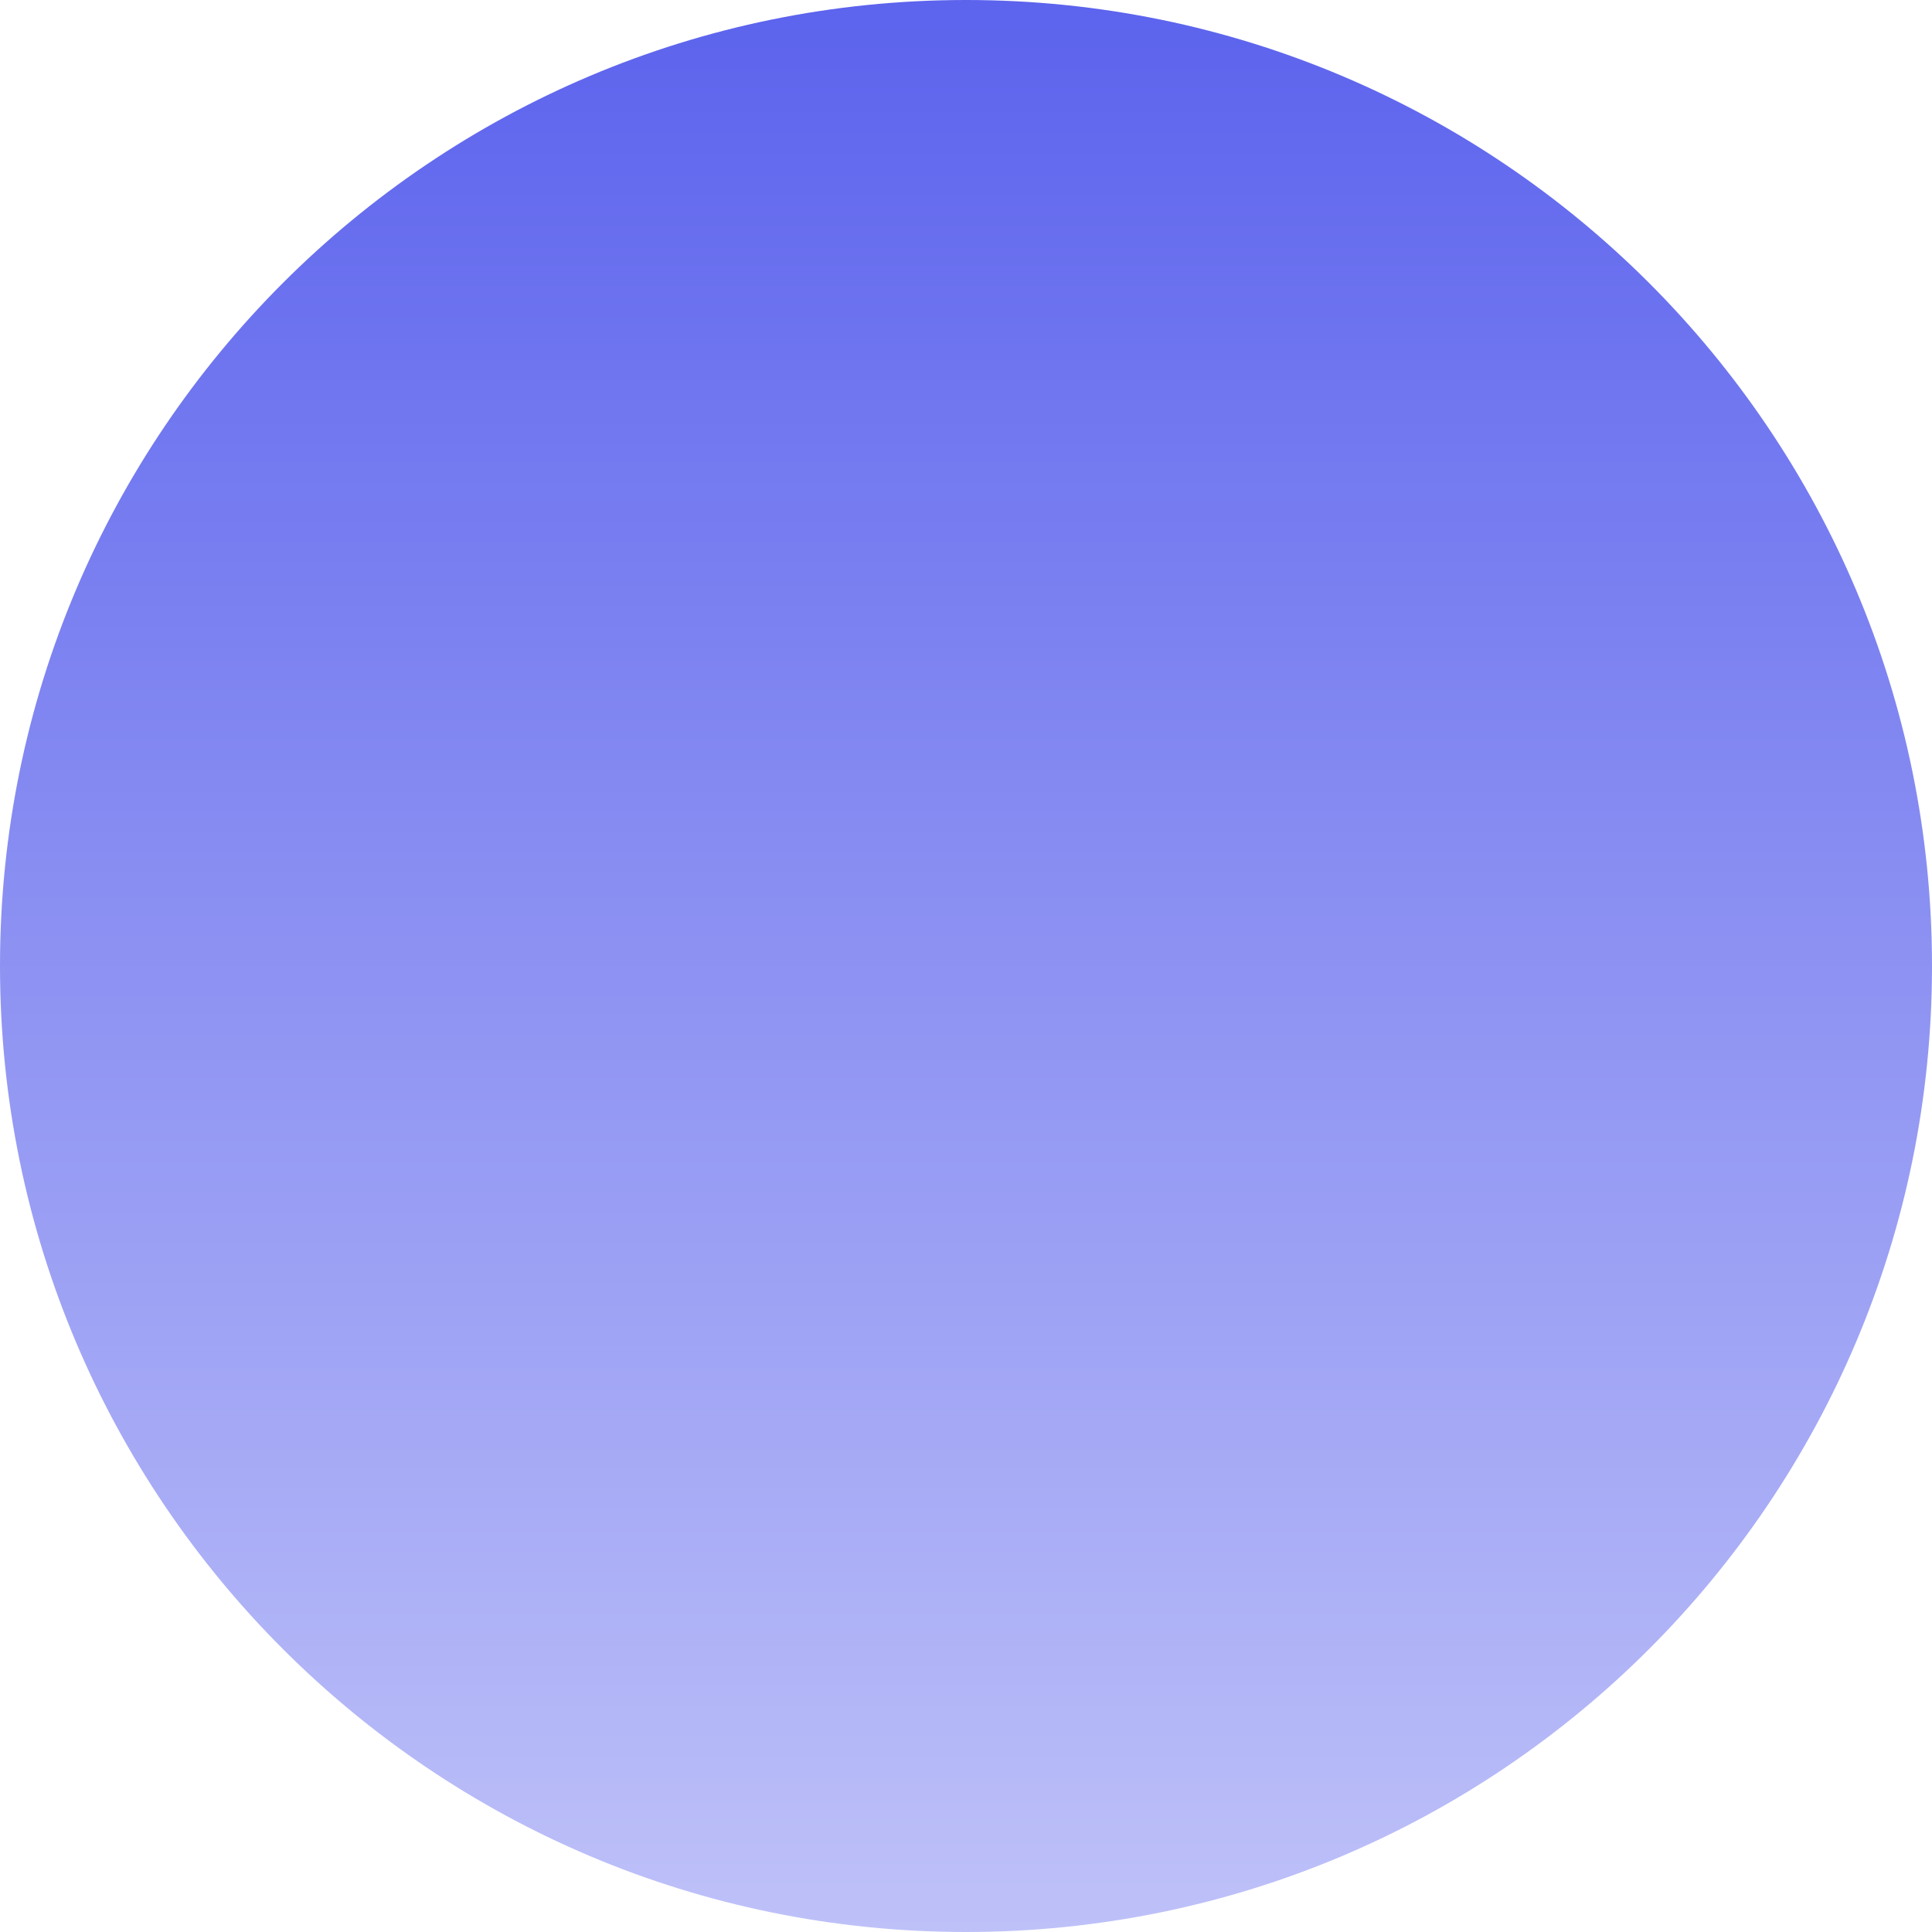
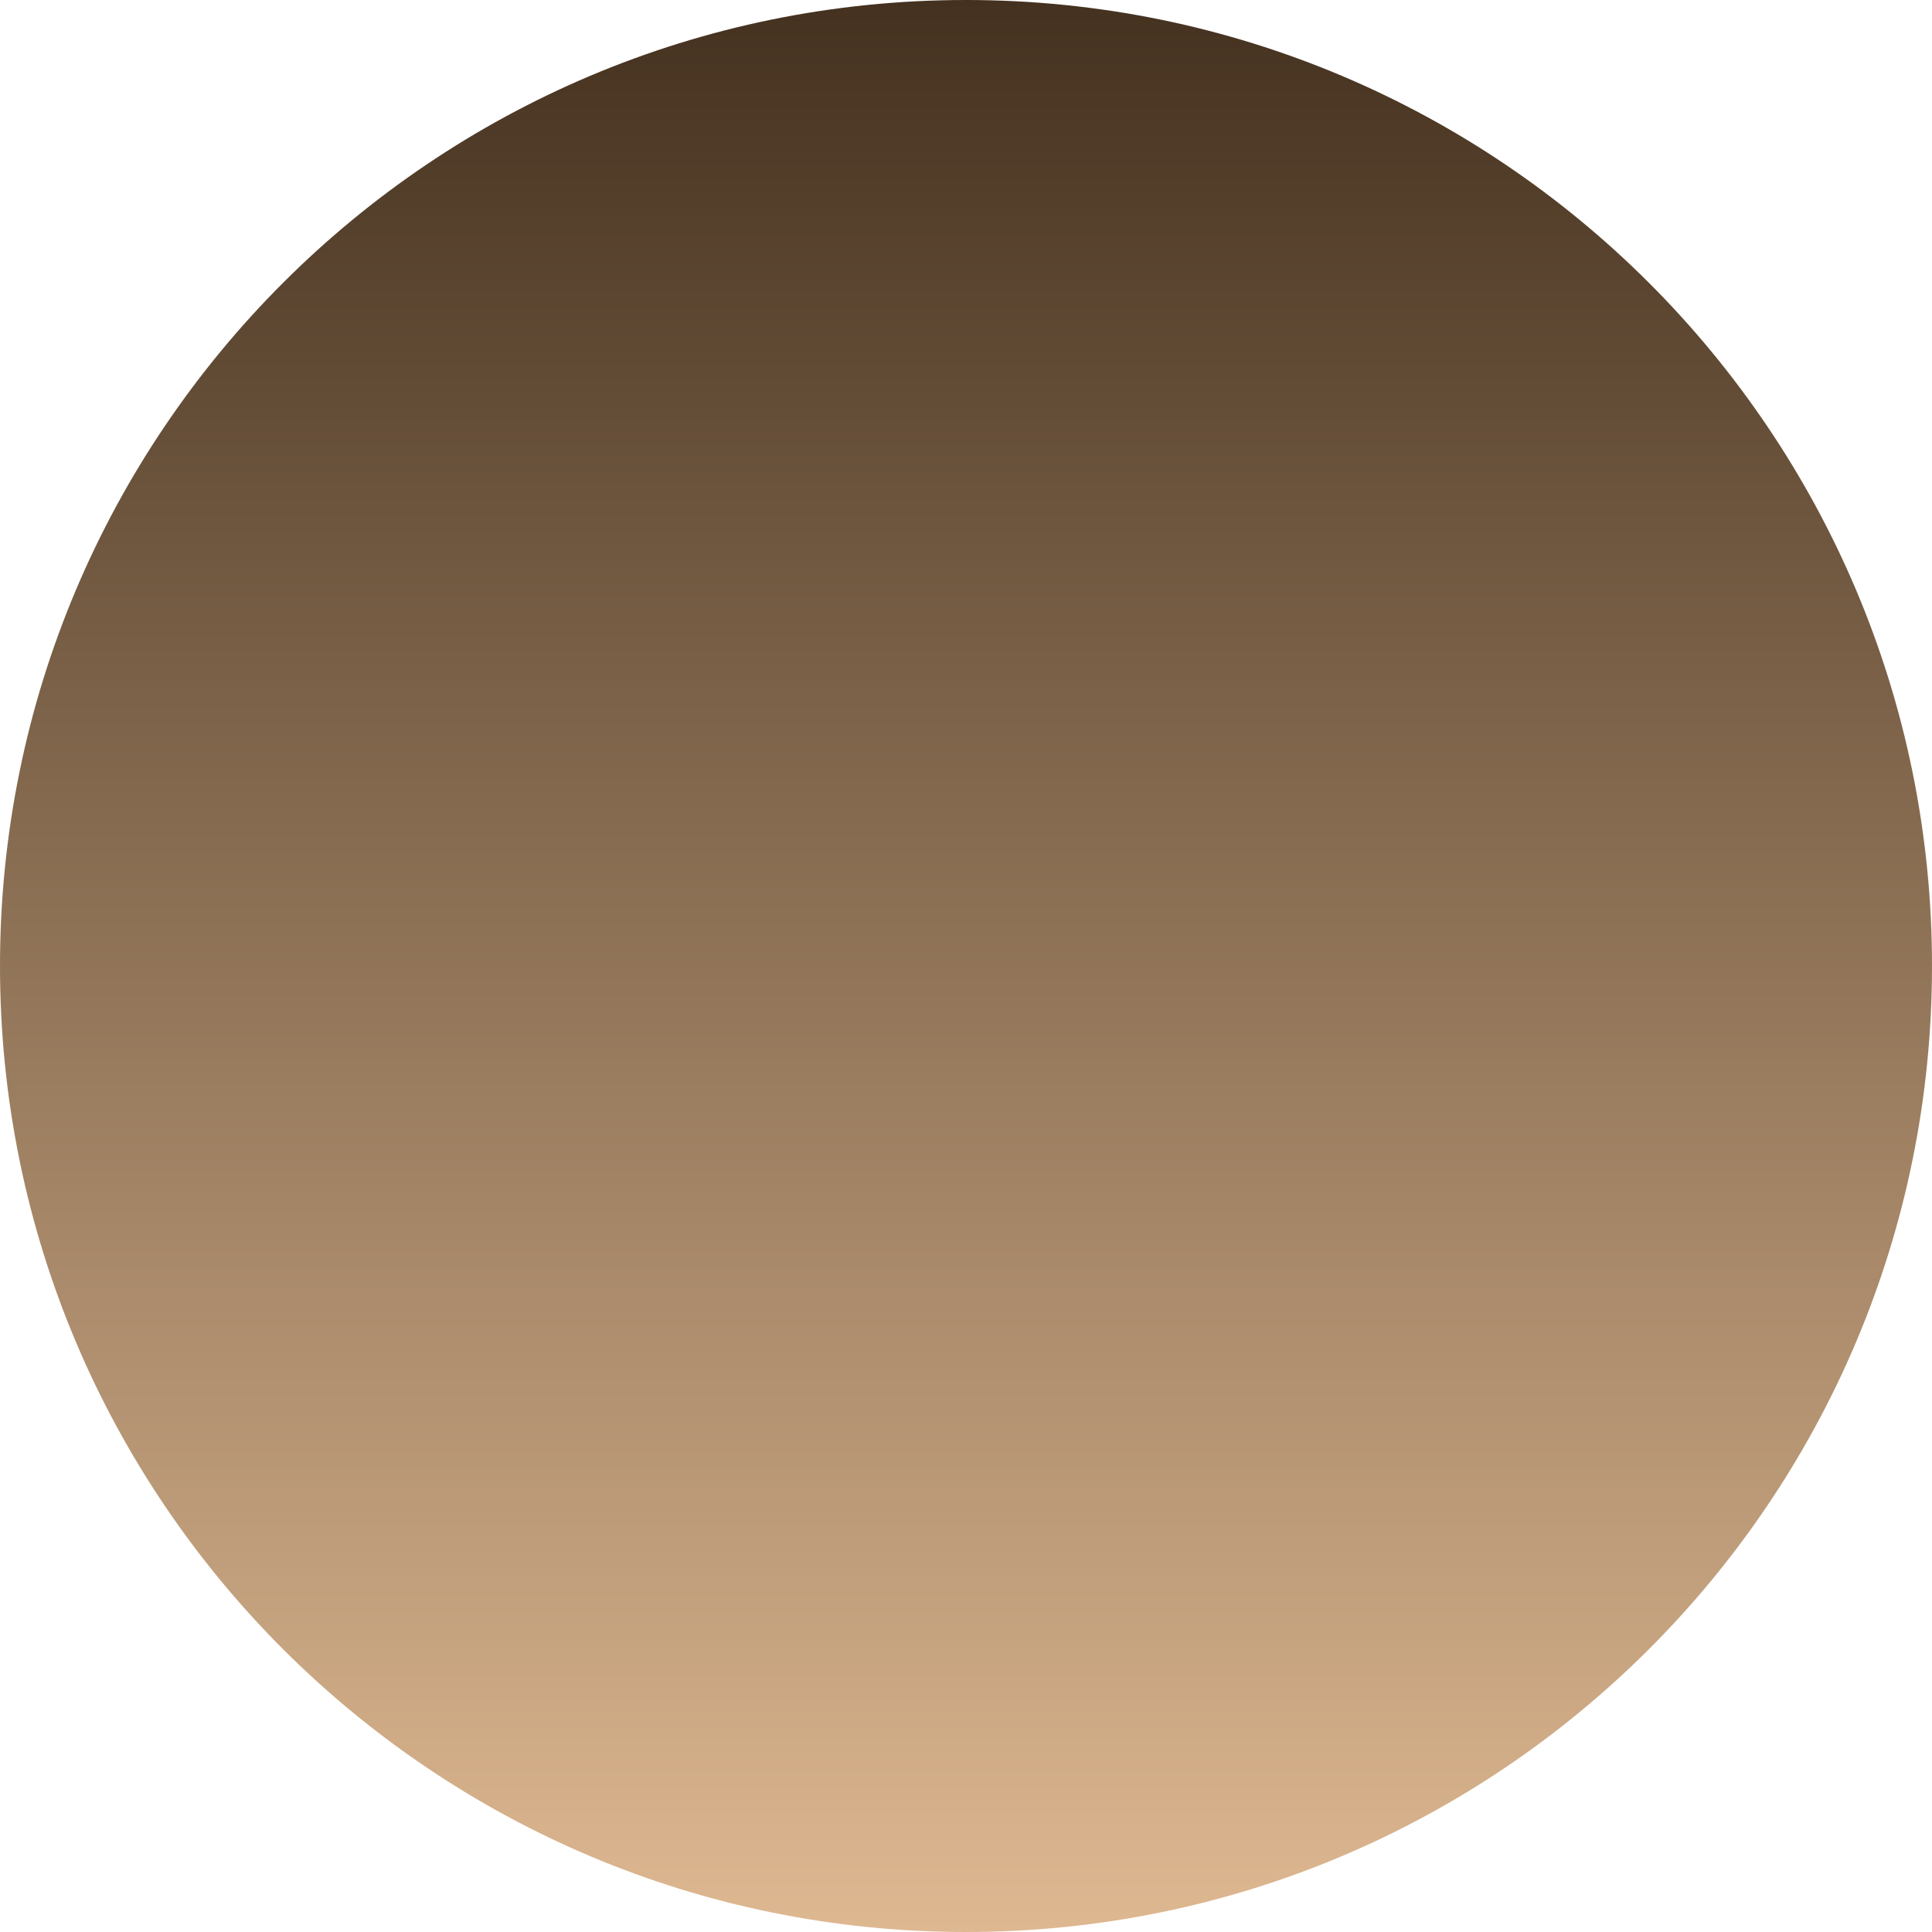
<svg xmlns="http://www.w3.org/2000/svg" width="44" height="44" viewBox="0 0 44 44" fill="none">
  <circle cx="22" cy="22" r="22" fill="url(#paint0_linear_147_168)" />
  <defs>
    <linearGradient id="paint0_linear_147_168" x1="22" y1="0" x2="22" y2="44" gradientUnits="userSpaceOnUse">
-       <stop stop-color="#5C63ED" />
-       <stop offset="1" stop-color="#BEC1F8" />
+       <stop stop-color="#44311f" />
+       <stop offset="1" stop-color="#deb891" />
    </linearGradient>
  </defs>
</svg>
